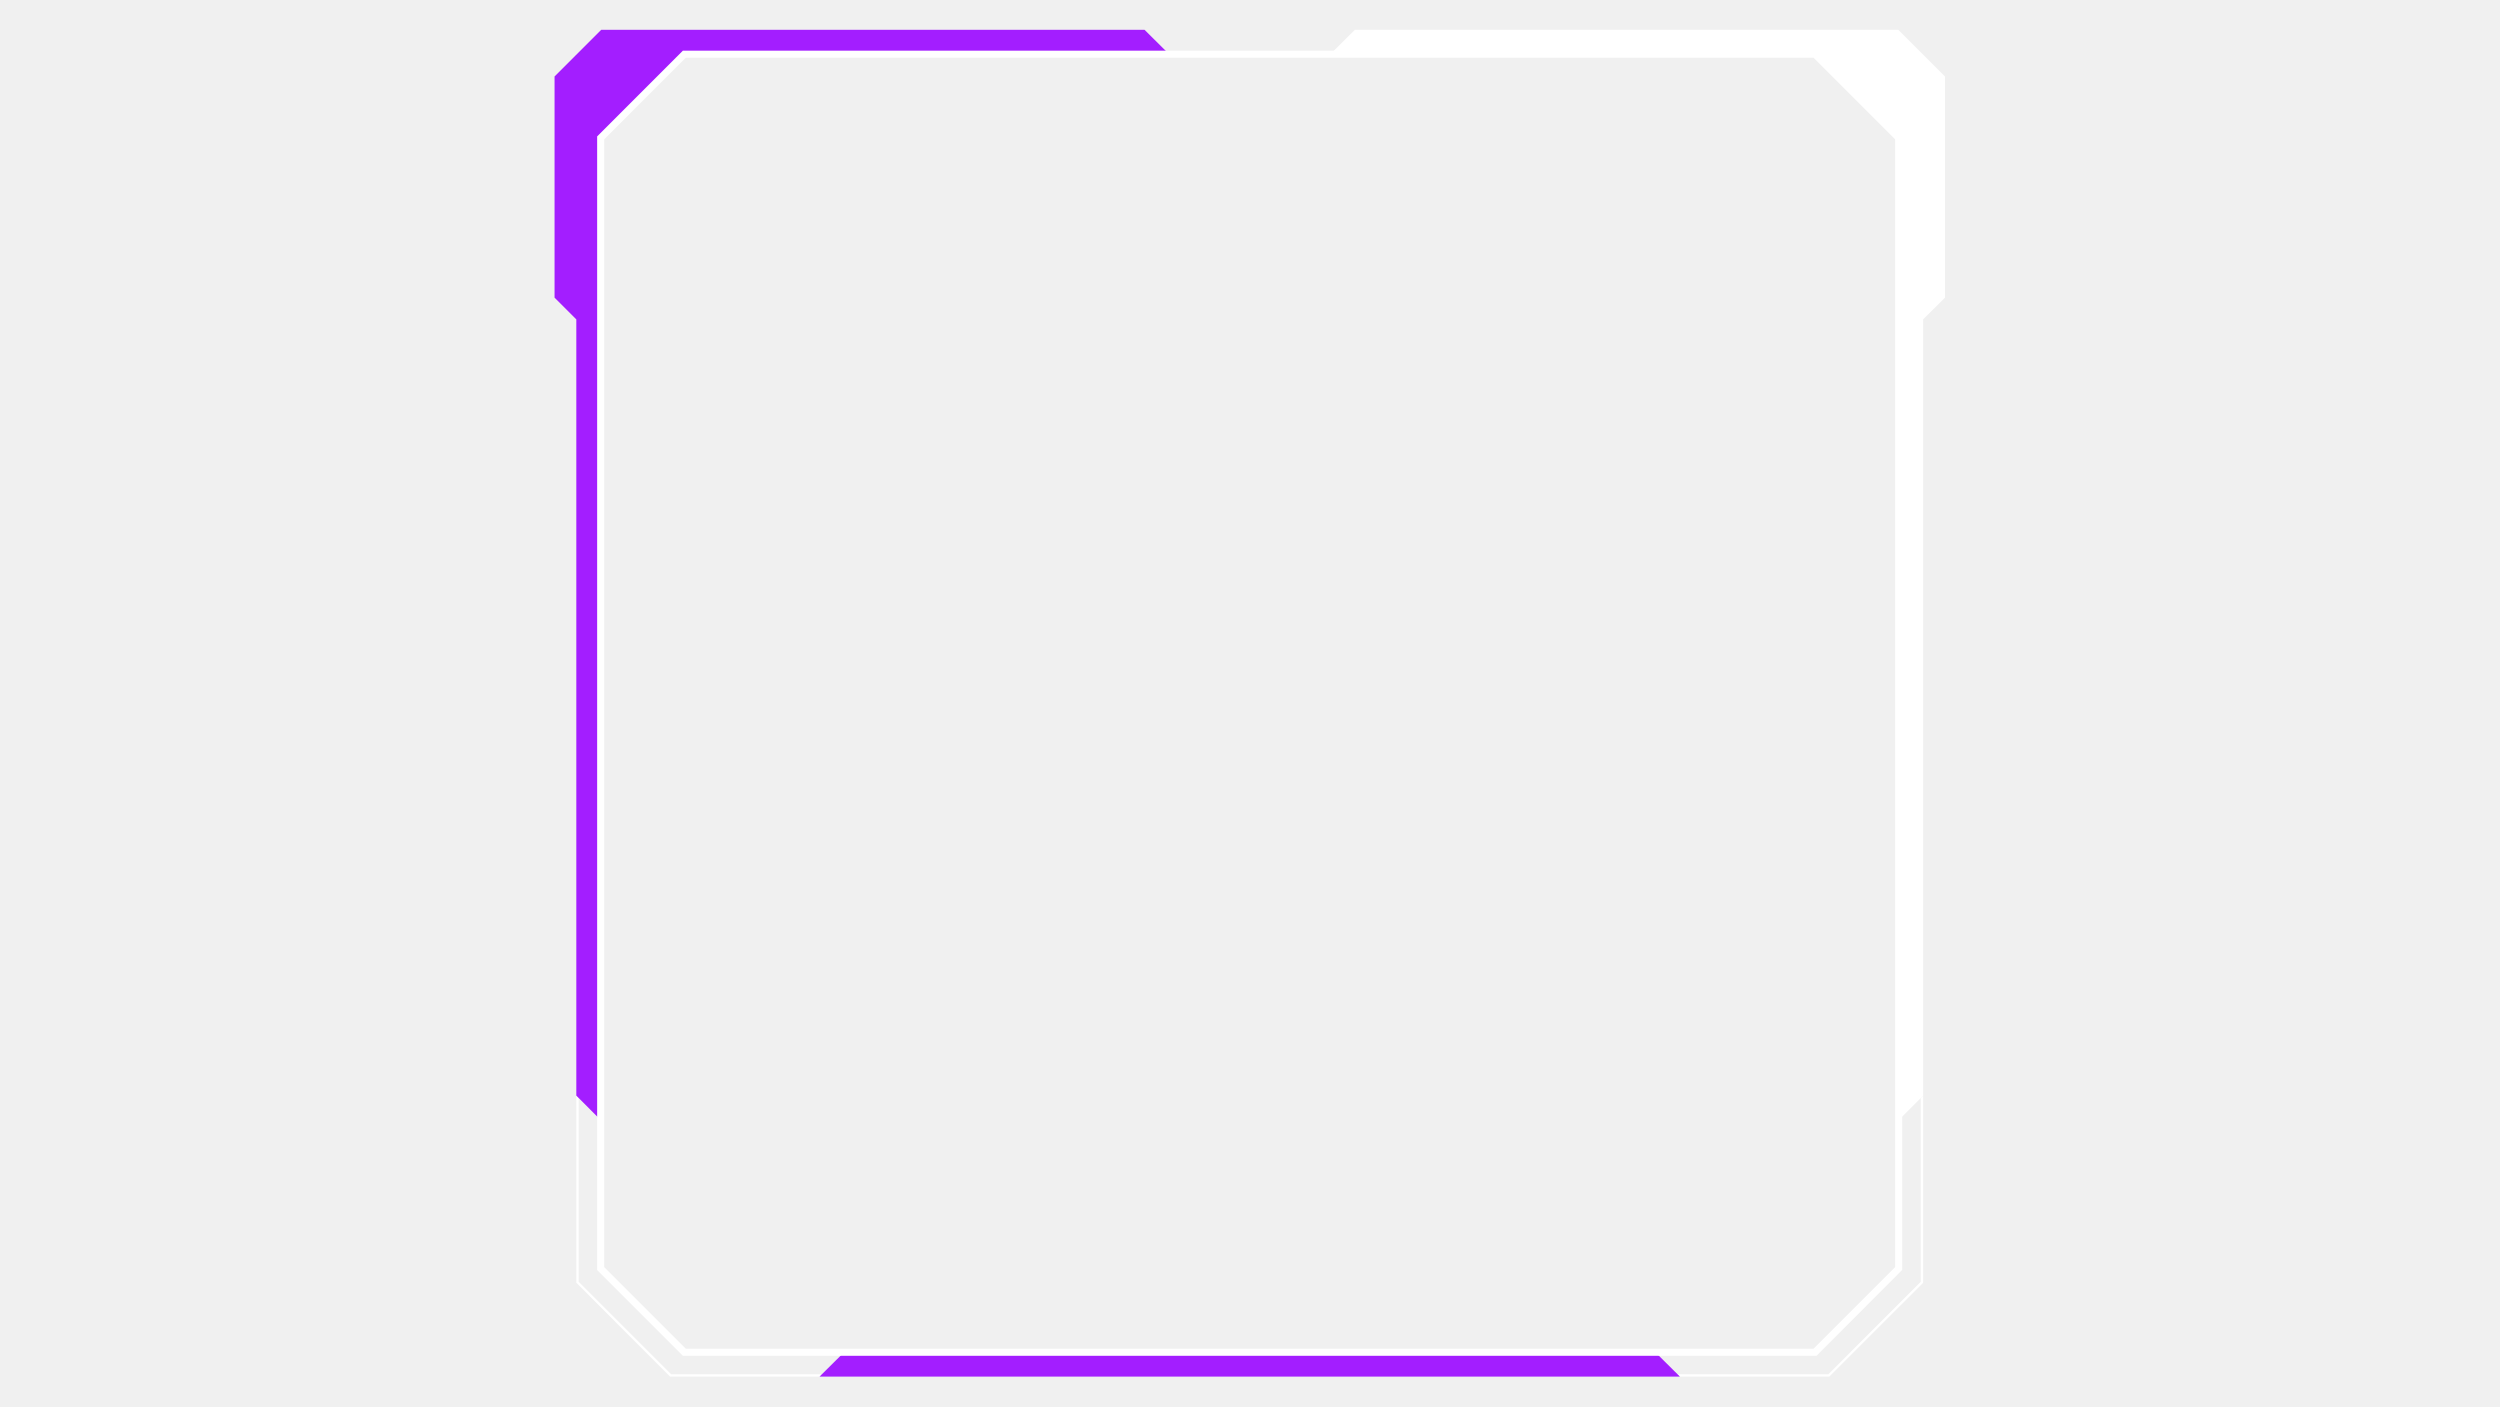
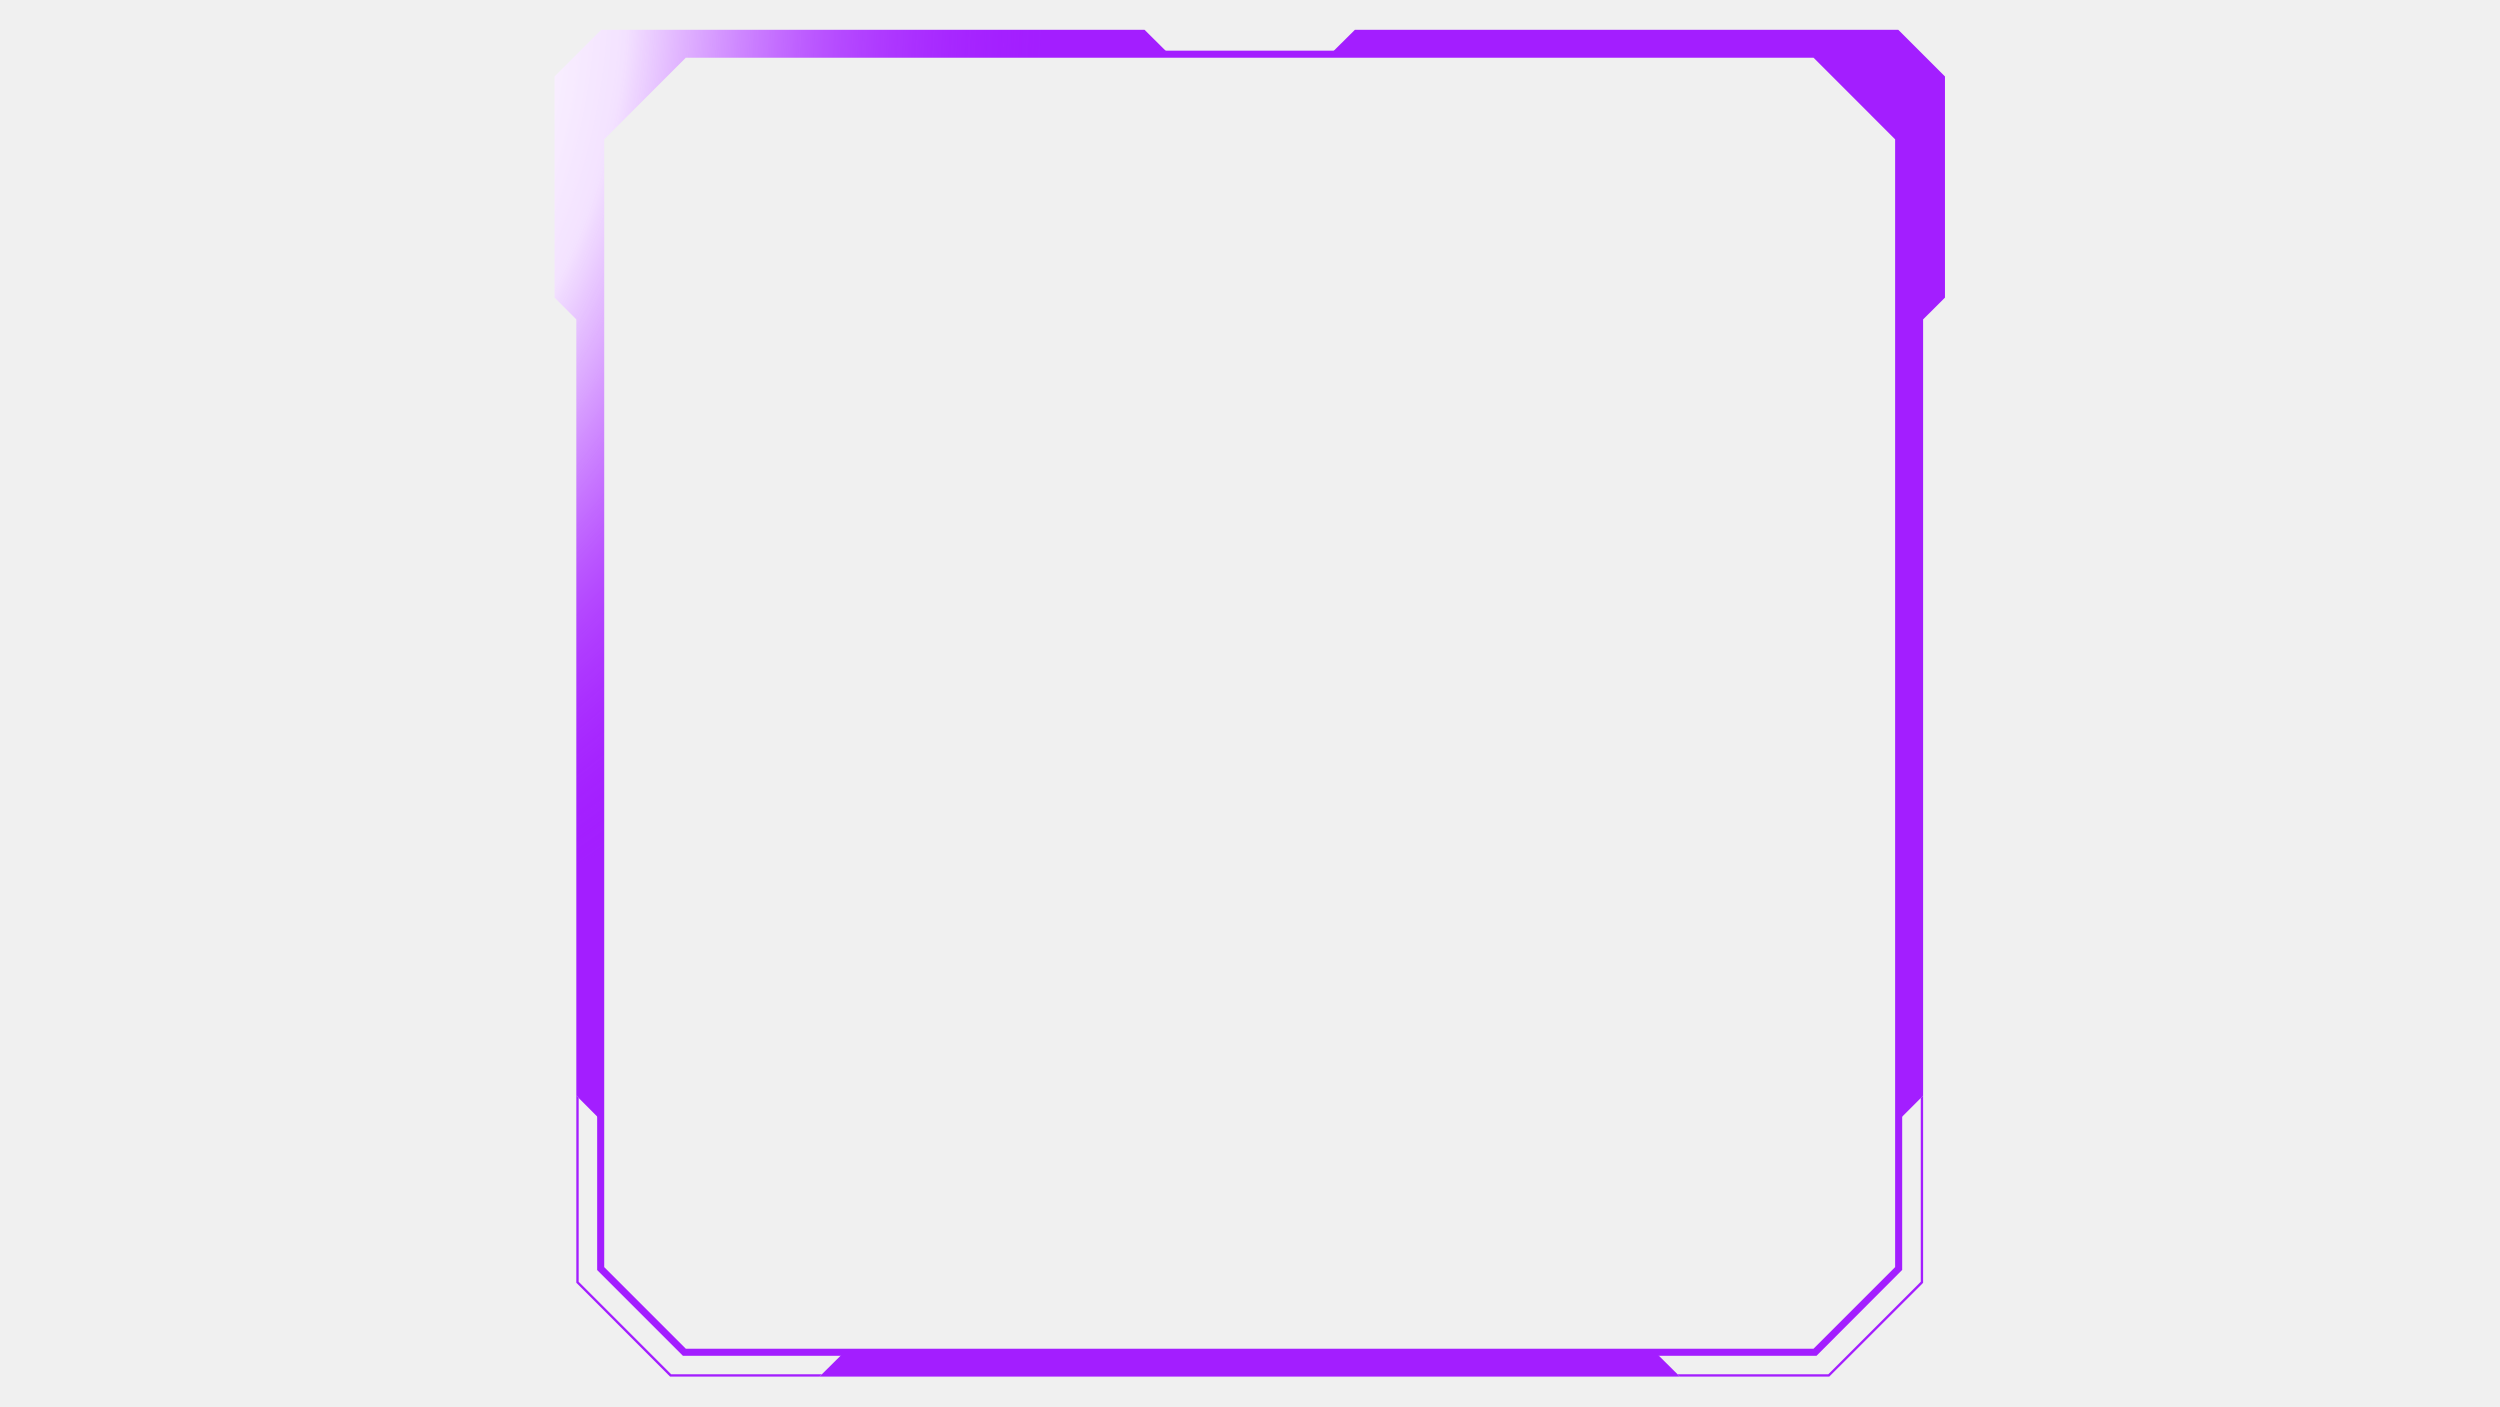
- <svg xmlns="http://www.w3.org/2000/svg" width="1920" zoomAndPan="magnify" viewBox="0 0 1440 810" height="1080" preserveAspectRatio="xMidYMid meet" version="1.0">
+ <svg xmlns="http://www.w3.org/2000/svg" viewBox="0 0 1440 810" preserveAspectRatio="none" version="1.0">
  <defs>
    <clipPath id="b5762e3091">
      <path d="M 331 631 L 474 631 L 474 792.676 L 331 792.676 Z M 331 631 " clip-rule="nonzero" />
    </clipPath>
    <clipPath id="49fb363aa5">
      <path d="M 966 631 L 1108 631 L 1108 792.676 L 966 792.676 Z M 966 631 " clip-rule="nonzero" />
    </clipPath>
    <clipPath id="a8982830c0">
      <path d="M 765 17.176 L 1120.32 17.176 L 1120.32 646 L 765 646 Z M 765 17.176 " clip-rule="nonzero" />
    </clipPath>
    <clipPath id="a7ebfc59ee">
      <path d="M 319.32 17.176 L 675 17.176 L 675 646 L 319.32 646 Z M 319.32 17.176 " clip-rule="nonzero" />
    </clipPath>
    <clipPath id="51b2a7ebe0">
      <path d="M 747 17.176 L 787 17.176 L 787 51 L 747 51 Z M 747 17.176 " clip-rule="nonzero" />
    </clipPath>
    <clipPath id="00cfd1e34e">
      <path d="M 472 778 L 968 778 L 968 792.676 L 472 792.676 Z M 472 778 " clip-rule="nonzero" />
    </clipPath>
+     <radialGradient id="intense-spot">
+       <stop offset="0%" stop-color="#ffffff" stop-opacity="1" />
+       <stop offset="60%" stop-color="#ffffff" stop-opacity="0.8" />
+       <stop offset="100%" stop-color="#a31eff" stop-opacity="0" />
+     </radialGradient>
+     <pattern id="chaos-flow" x="0" y="0" width="1440" height="810" patternUnits="userSpaceOnUse">
+       <rect width="100%" height="100%" fill="#a31eff" />
+       <circle r="500" fill="url(#intense-spot)">
+         <animate attributeName="cx" values="-200; 1600; -200" dur="4s" repeatCount="indefinite" />
+         <animate attributeName="cy" values="-200; 1000; -200" dur="3.5s" repeatCount="indefinite" />
+         <animate attributeName="r" values="300; 600; 300" dur="2s" repeatCount="indefinite" />
+       </circle>
+       <circle r="400" fill="url(#intense-spot)">
+         <animate attributeName="cx" values="1440; 0; 1440" dur="5s" repeatCount="indefinite" />
+         <animate attributeName="cy" values="810; 0; 810" dur="3s" repeatCount="indefinite" />
+         <animate attributeName="r" values="200; 500; 200" dur="1.5s" repeatCount="indefinite" />
+       </circle>
+       <circle r="600" fill="url(#intense-spot)">
+         <animate attributeName="cx" values="720; 200; 1200; 720" dur="4.5s" repeatCount="indefinite" />
+         <animate attributeName="cy" values="400; 800; 100; 400" dur="4s" repeatCount="indefinite" />
+         <animate attributeName="r" values="100; 700; 100" dur="3s" repeatCount="indefinite" />
+       </circle>
+     </pattern>
  </defs>
  <g clip-path="url(#b5762e3091)">
-     <path fill="#ffffff" d="M 473.41 791.57 L 472.055 792.926 L 386.023 792.926 L 385.805 792.762 L 331.961 738.863 L 331.961 631.066 L 333.316 632.426 L 333.316 738.32 L 386.566 791.57 Z M 473.41 791.57 " fill-opacity="1" fill-rule="nonzero" />
+     <path fill="url(#chaos-flow)" d="M 473.41 791.57 L 472.055 792.926 L 386.023 792.926 L 385.805 792.762 L 331.961 738.863 L 331.961 631.066 L 333.316 632.426 L 333.316 738.32 L 386.566 791.57 Z M 473.41 791.57 " fill-rule="nonzero" />
  </g>
  <g clip-path="url(#49fb363aa5)">
-     <path fill="#ffffff" d="M 1107.711 631.066 L 1107.711 738.863 L 1107.547 739.082 L 1053.648 792.926 L 967.617 792.926 L 966.258 791.57 L 1053.105 791.57 L 1106.352 738.32 L 1106.352 632.48 L 1107.547 631.285 Z M 1107.711 631.066 " fill-opacity="1" fill-rule="nonzero" />
+     <path fill="url(#chaos-flow)" d="M 1107.711 631.066 L 1107.711 738.863 L 1107.547 739.082 L 1053.648 792.926 L 967.617 792.926 L 966.258 791.57 L 1053.105 791.57 L 1106.352 738.32 L 1106.352 632.48 L 1107.547 631.285 Z M 1107.711 631.066 " fill-rule="nonzero" />
  </g>
  <g clip-path="url(#a8982830c0)">
-     <path fill="#ffffff" d="M 1120.301 44.047 L 1120.301 171.438 L 1120.086 171.652 L 1107.711 183.977 L 1107.711 631.066 L 1107.547 631.285 L 1093 645.832 L 1093 79.707 L 1045.18 31.887 L 765.59 31.887 L 780.41 17.176 L 1093.379 17.176 L 1093.598 17.34 Z M 1120.301 44.047 " fill-opacity="1" fill-rule="nonzero" />
+     <path fill="url(#chaos-flow)" d="M 1120.301 44.047 L 1120.301 171.438 L 1120.086 171.652 L 1107.711 183.977 L 1107.711 631.066 L 1107.547 631.285 L 1093 645.832 L 1093 79.707 L 1045.18 31.887 L 765.59 31.887 L 780.41 17.176 L 1093.379 17.176 L 1093.598 17.34 Z M 1120.301 44.047 " fill-rule="nonzero" />
  </g>
  <g clip-path="url(#a7ebfc59ee)">
-     <path fill="#a31eff" d="M 674.078 31.887 L 394.488 31.887 L 346.668 79.707 L 346.668 645.832 L 345.312 644.473 L 333.316 632.426 L 331.961 631.066 L 331.961 183.977 L 319.422 171.438 L 319.422 44.047 L 346.289 17.176 L 659.262 17.176 Z M 674.078 31.887 " fill-opacity="1" fill-rule="nonzero" />
+     <path fill="url(#chaos-flow)" d="M 674.078 31.887 L 394.488 31.887 L 346.668 79.707 L 346.668 645.832 L 345.312 644.473 L 333.316 632.426 L 331.961 631.066 L 331.961 183.977 L 319.422 171.438 L 319.422 44.047 L 346.289 17.176 L 659.262 17.176 Z M 674.078 31.887 " fill-rule="nonzero" />
  </g>
  <g clip-path="url(#51b2a7ebe0)">
    <path stroke-linecap="butt" transform="matrix(5.427856, 0, 0, 5.427856, 319.422, 17.17713)" fill="none" stroke-linejoin="miter" d="M 82.5 2.59 L 82.45 2.64 " stroke="#69f8fb" stroke-width="0.25" stroke-opacity="1" stroke-miterlimit="10" />
  </g>
  <g clip-path="url(#00cfd1e34e)">
-     <path fill="#a31eff" d="M 967.617 792.926 L 472.055 792.926 L 473.41 791.57 L 486.871 778.219 L 952.797 778.219 L 966.258 791.57 Z M 967.617 792.926 " fill-opacity="1" fill-rule="nonzero" />
+     <path fill="url(#chaos-flow)" d="M 967.617 792.926 L 472.055 792.926 L 473.41 791.57 L 486.871 778.219 L 952.797 778.219 L 966.258 791.57 Z M 967.617 792.926 " fill-rule="nonzero" />
  </g>
-   <path fill="#ffffff" d="M 1046.32 780.93 L 393.348 780.93 L 343.957 731.539 L 343.957 78.566 L 393.348 29.172 L 1046.266 29.172 L 1095.66 78.566 L 1095.66 731.484 Z M 395.031 776.859 L 1044.582 776.859 L 1091.59 729.855 L 1091.59 80.25 L 1044.582 33.242 L 395.031 33.242 L 348.027 80.25 L 348.027 729.855 Z M 395.031 776.859 " fill-opacity="1" fill-rule="nonzero" />
+   <path fill="url(#chaos-flow)" d="M 1046.32 780.93 L 393.348 780.93 L 343.957 731.539 L 343.957 78.566 L 393.348 29.172 L 1046.266 29.172 L 1095.66 78.566 L 1095.66 731.484 Z M 395.031 776.859 L 1044.582 776.859 L 1091.59 729.855 L 1091.59 80.25 L 1044.582 33.242 L 395.031 33.242 L 348.027 80.25 L 348.027 729.855 Z M 395.031 776.859 " fill-rule="nonzero" />
</svg>
